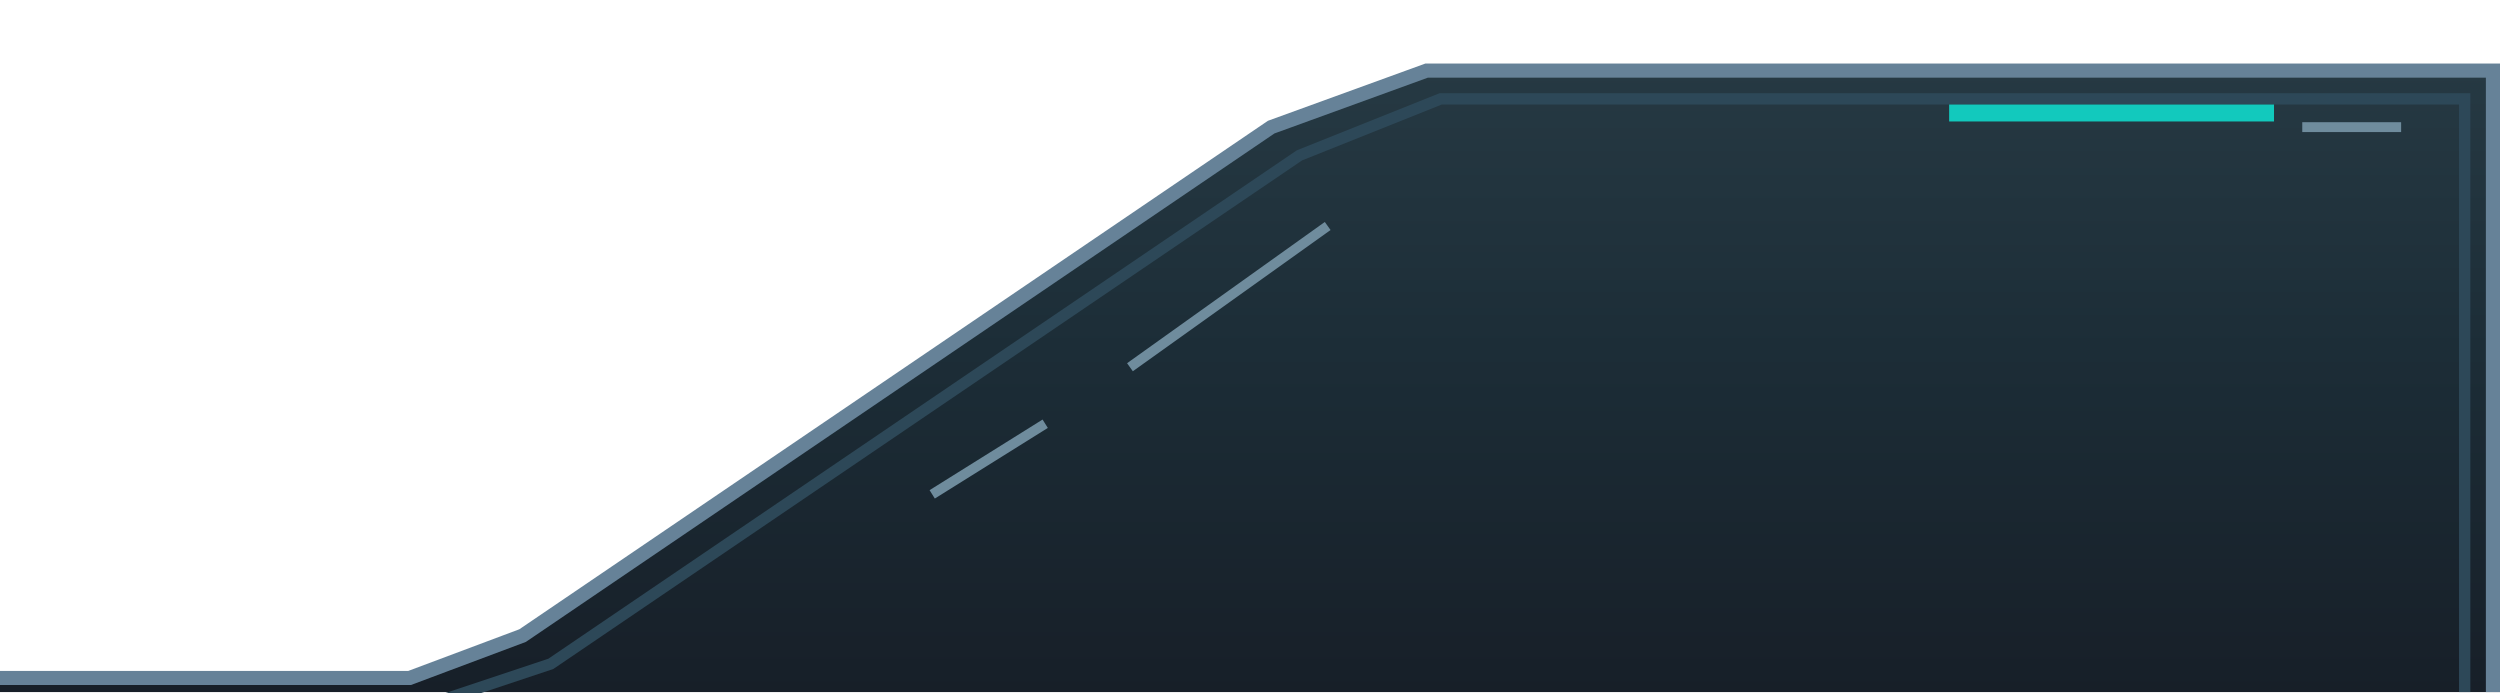
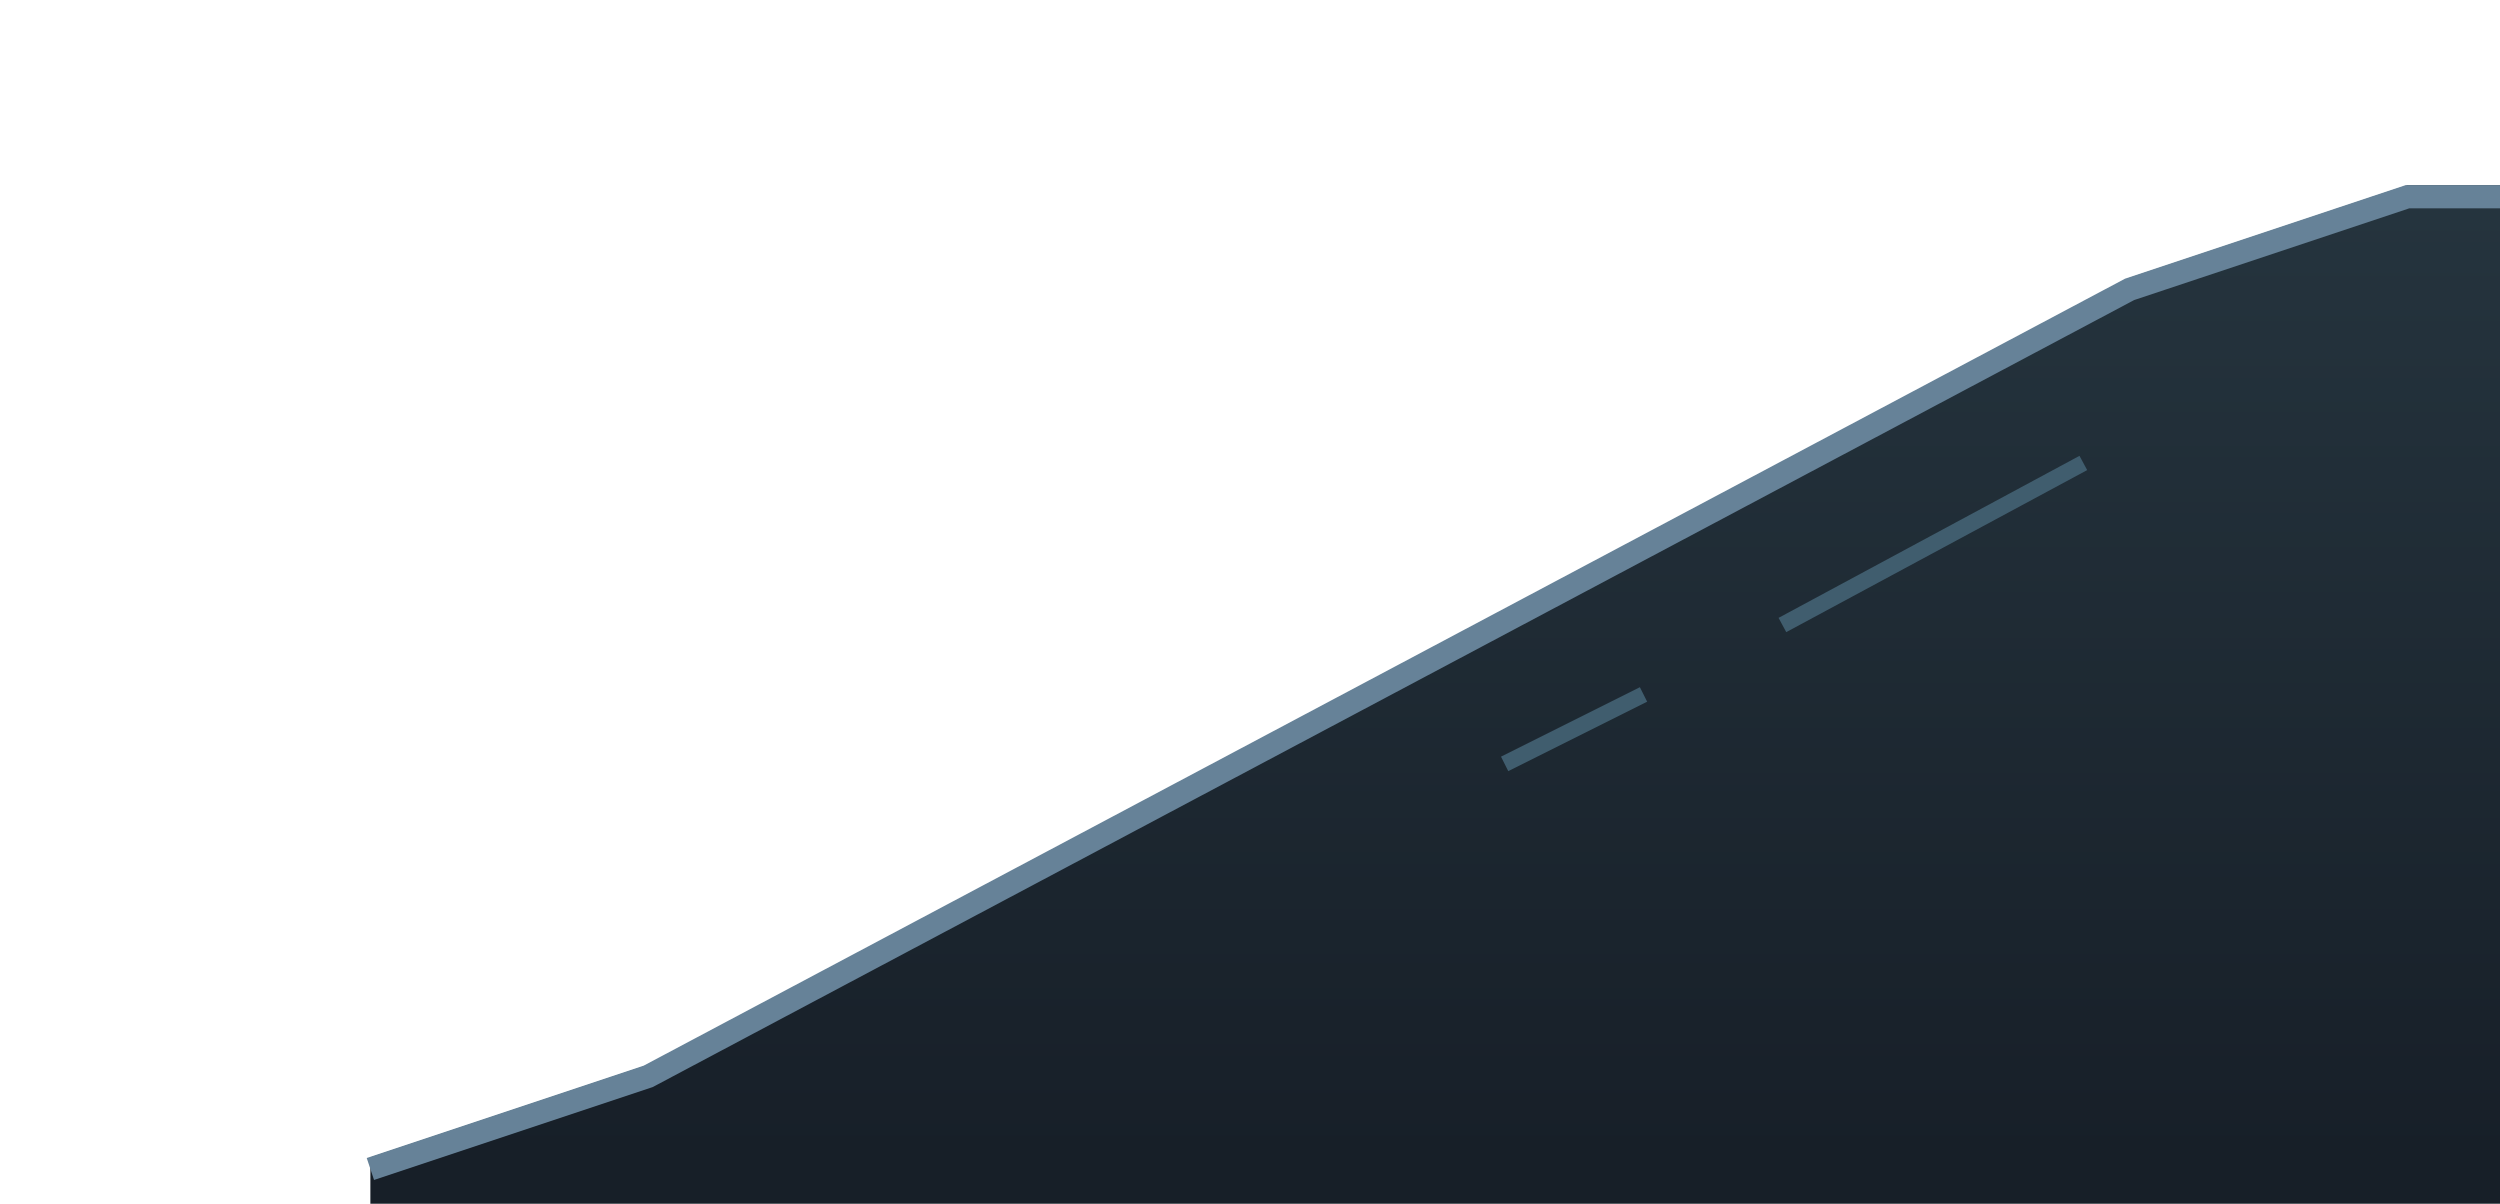
- <svg xmlns="http://www.w3.org/2000/svg" width="177" height="49" viewBox="0 0 177 49" preserveAspectRatio="none">
+ <svg xmlns="http://www.w3.org/2000/svg" width="108" height="52" viewBox="0 0 108 52">
  <defs>
-     <linearGradient id="step-fill" x1="0" y1="0" x2="0" y2="1">
-       <stop stop-color="#263943" />
-       <stop offset=".45" stop-color="#1c2d37" />
+     <linearGradient id="step-fill" gradientUnits="userSpaceOnUse" x1="0" y1="9" x2="0" y2="50">
+       <stop stop-color="#25343e" />
      <stop offset="1" stop-color="#171f28" />
    </linearGradient>
  </defs>
-   <path d="M0 49v-1h29l8-3 53-36 11-4h76v44Z" fill="url(#step-fill)" />
-   <path d="M0 48h29l8-3 53-36 11-4h75.5V49" fill="none" stroke="#668298" stroke-width="1" vector-effect="non-scaling-stroke" />
-   <path d="M0 50h30l9-3 53-36 10-4h72.5v42" fill="none" stroke="#2d4858" stroke-width=".8" vector-effect="non-scaling-stroke" />
-   <path d="M138 8h23" fill="none" stroke="#12c9bd" stroke-width="1.2" vector-effect="non-scaling-stroke" />
-   <path d="m94 16-14 10m-6 4-8 5M163 9h7" fill="none" stroke="#6f8c9d" stroke-width=".7" vector-effect="non-scaling-stroke" />
+   <path d="M16 52v-2l12-4 64-34 12-4h4v44Z" fill="url(#step-fill)" />
+   <path d="M16 50.5l12-4 64-34 12-4h4" fill="none" stroke="#668298" stroke-width="1" />
+   <path d="m90 20-13 7m-6 3-6 3" fill="none" stroke="#405d6e" stroke-width=".7" />
</svg>
